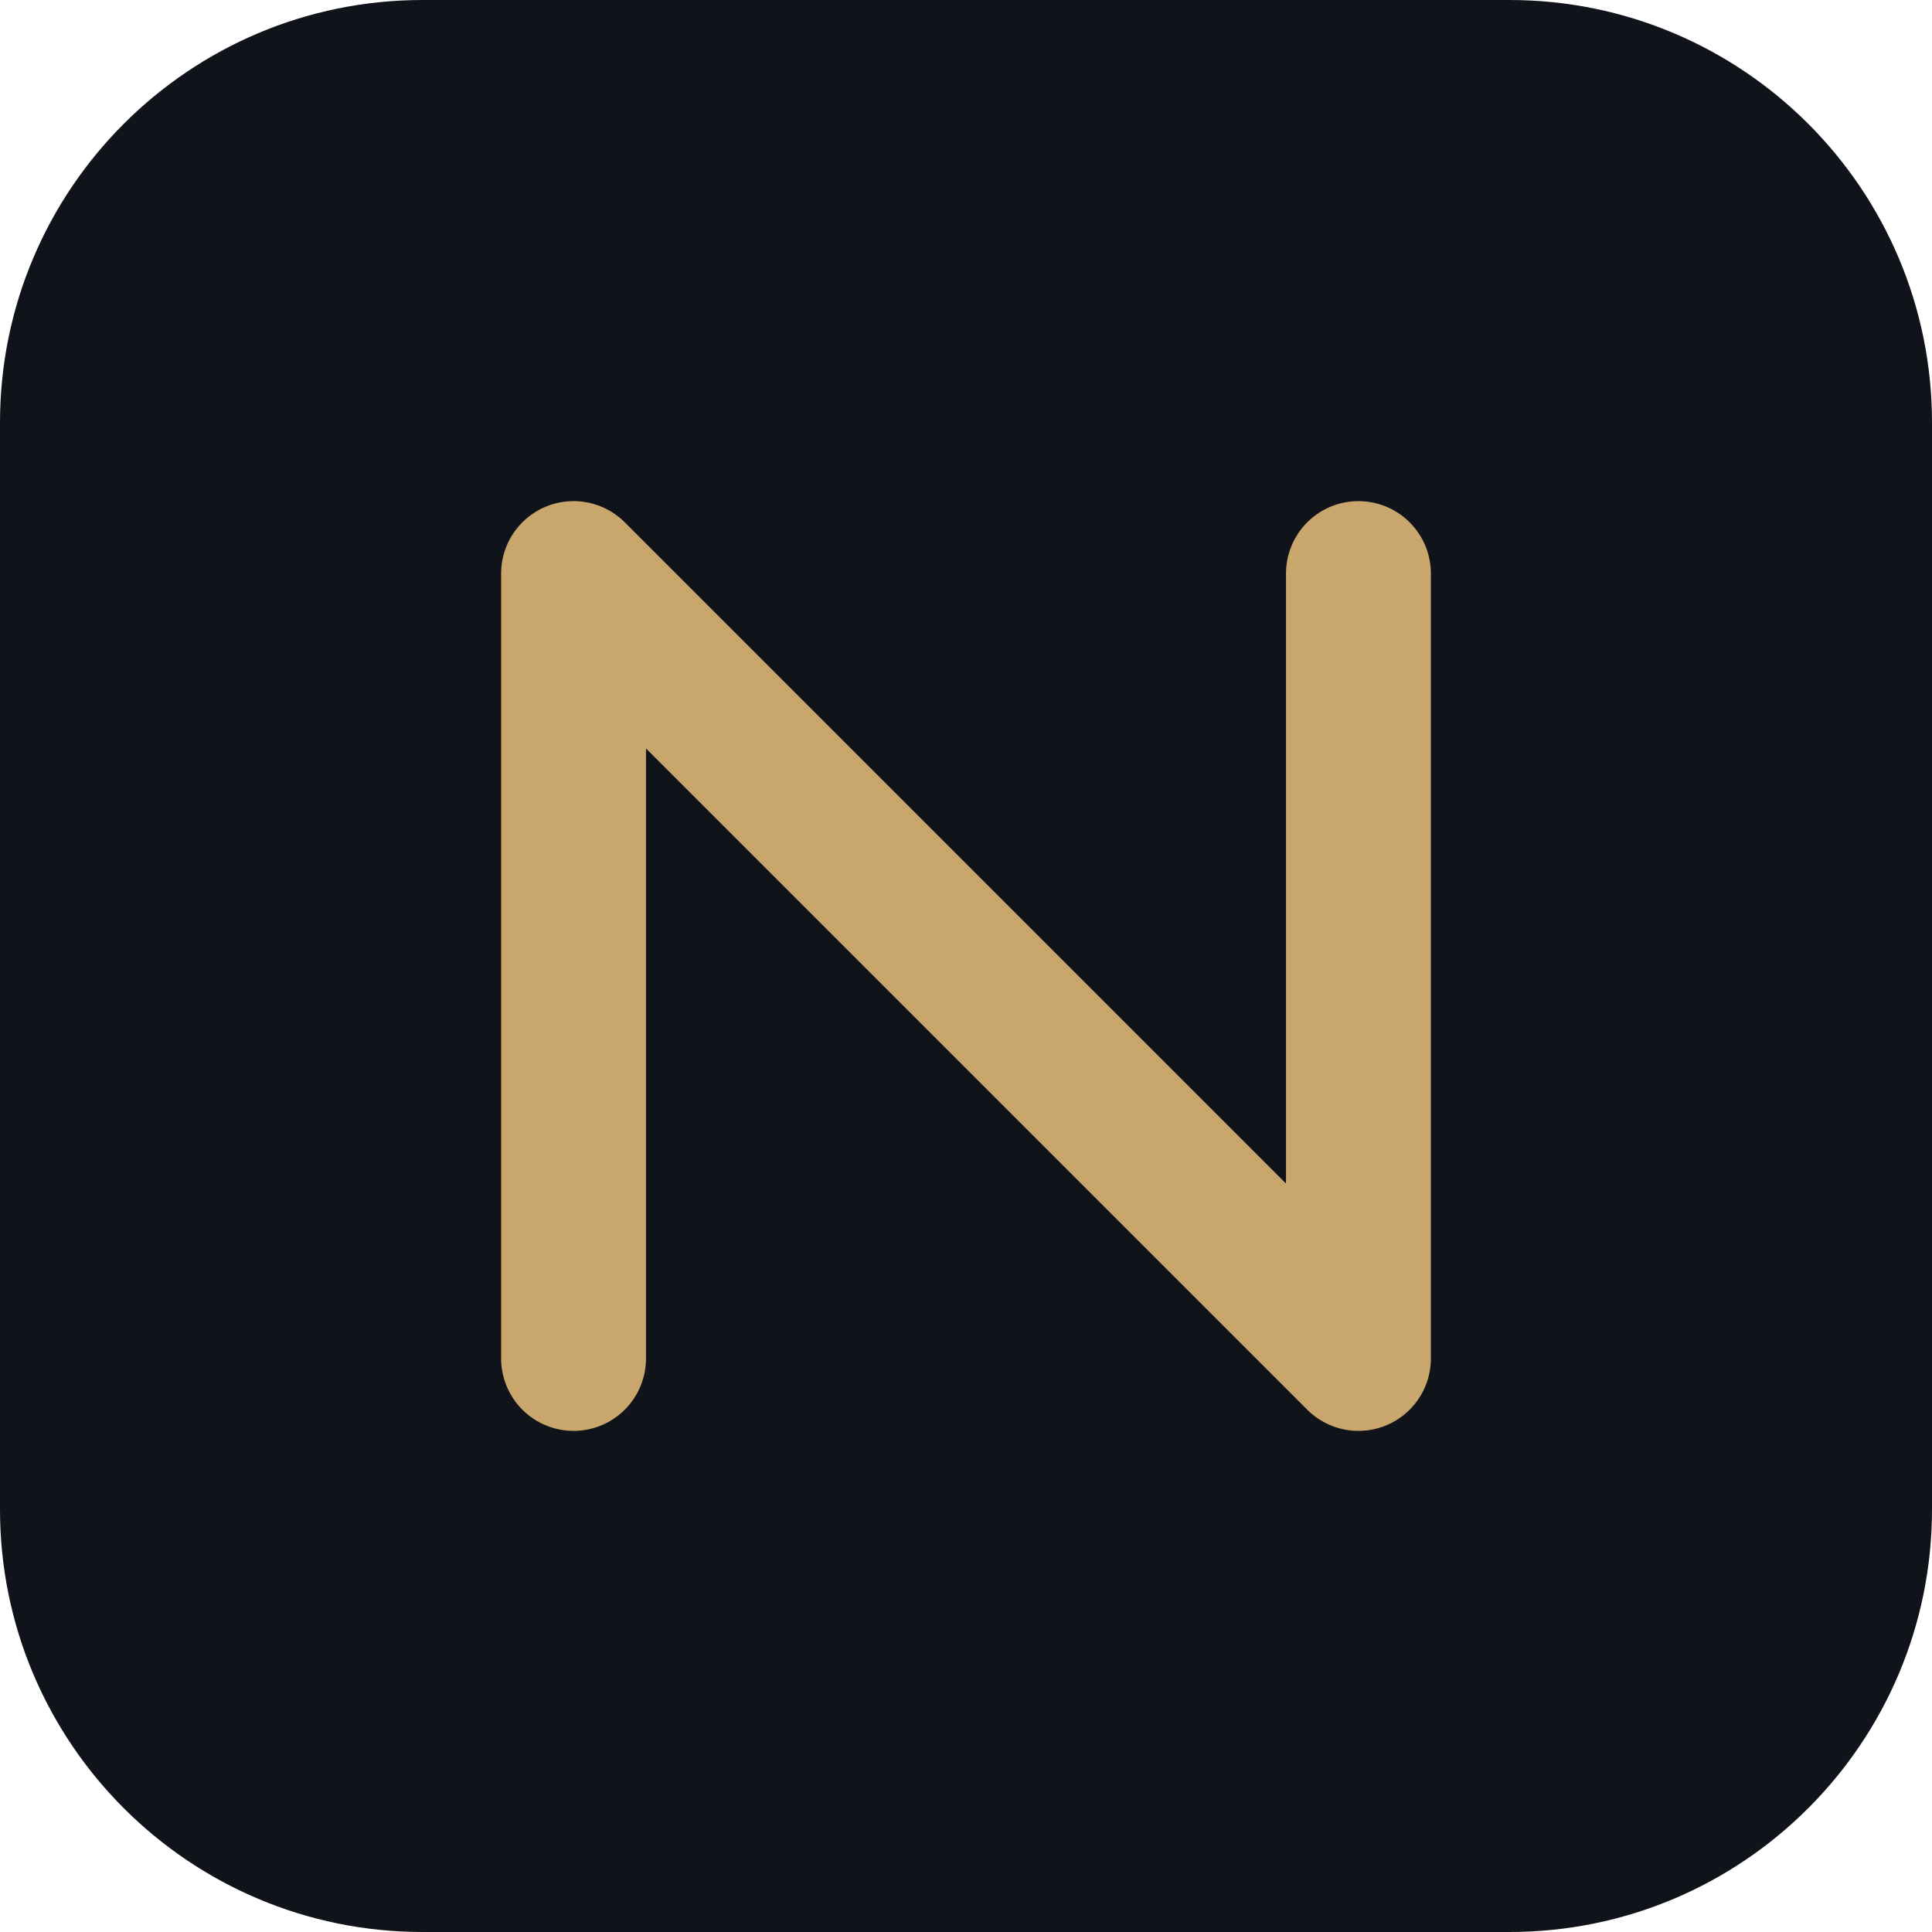
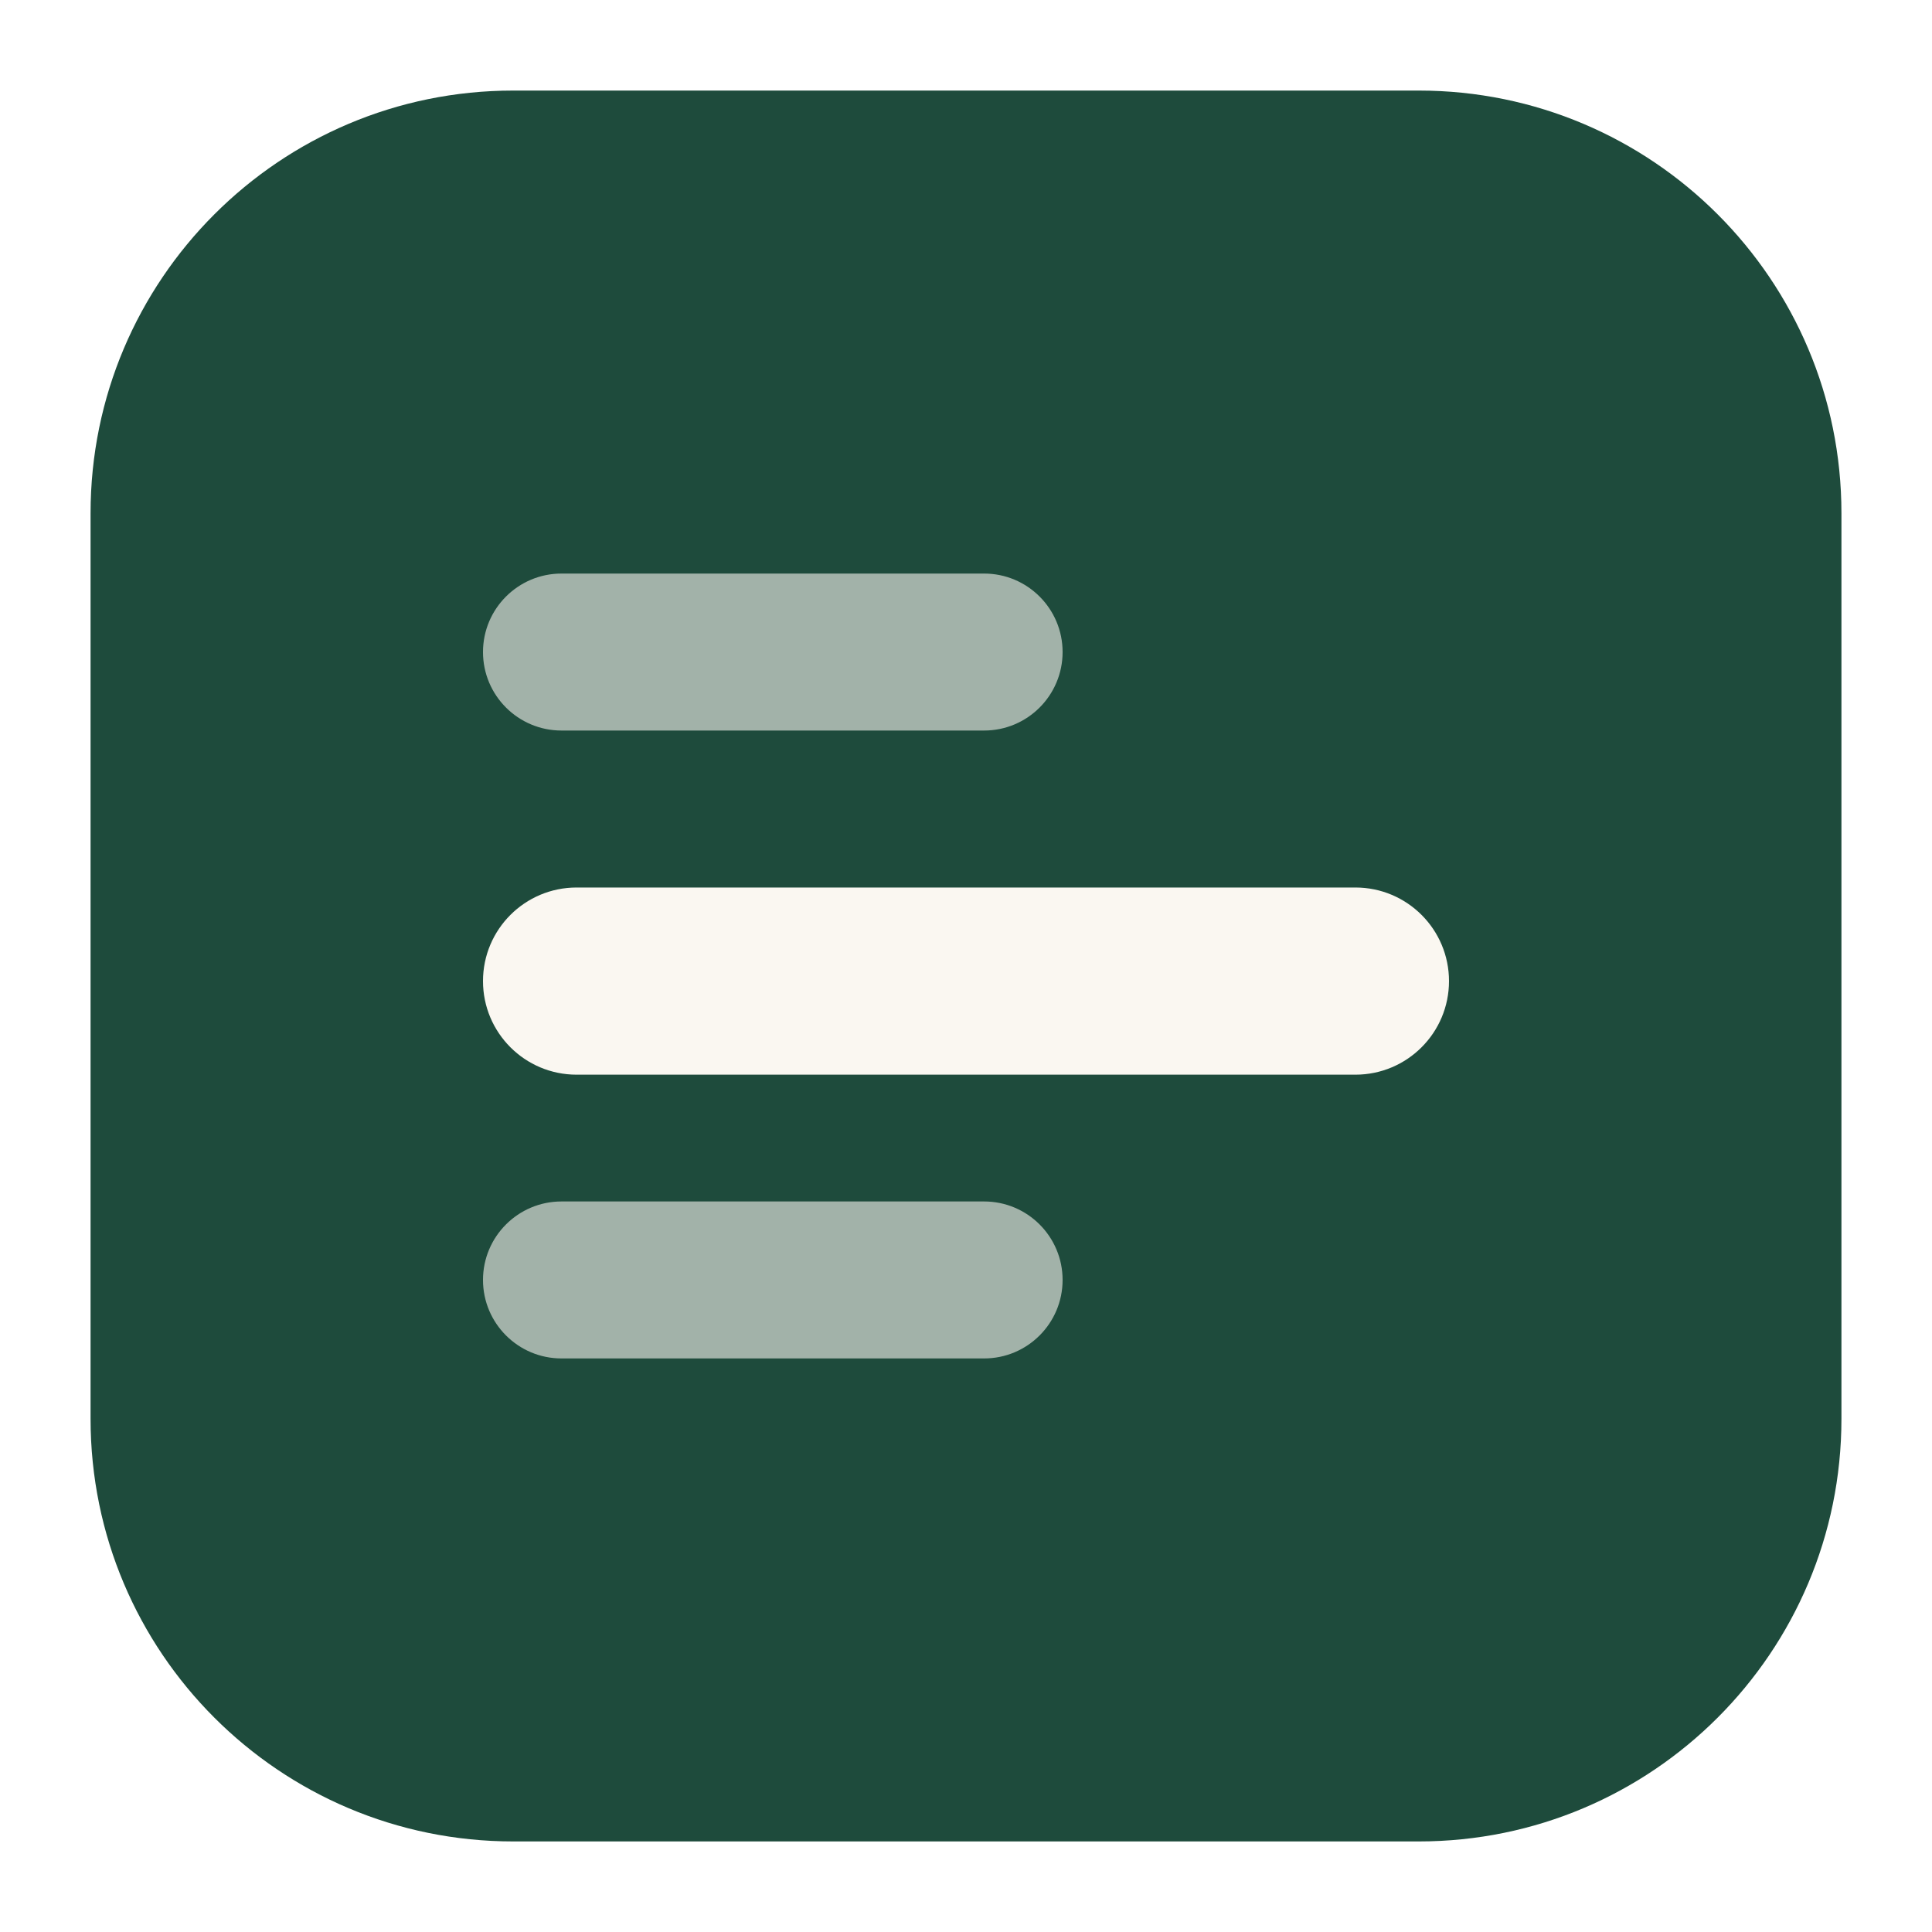
<svg xmlns="http://www.w3.org/2000/svg" viewBox="0 0 32 32">
-   <rect width="32" height="32" rx="7" fill="#10131a" />
-   <path d="M9.5 22.5 V9.5 L22.5 22.5 V9.5" fill="none" stroke="#c9a66b" stroke-width="2.4" stroke-linecap="round" stroke-linejoin="round" />
+   <rect x="1.5" y="1.5" width="29" height="29" rx="7" fill="#1E4B3C" />
+   <rect x="8" y="9.5" width="9.6" height="2.6" rx="1.3" fill="#FAF7F1" opacity="0.6" />
+   <rect x="8" y="14.7" width="16" height="3.1" rx="1.55" fill="#FAF7F1" />
+   <rect x="8" y="19.9" width="9.6" height="2.6" rx="1.3" fill="#FAF7F1" opacity="0.6" />
</svg>
